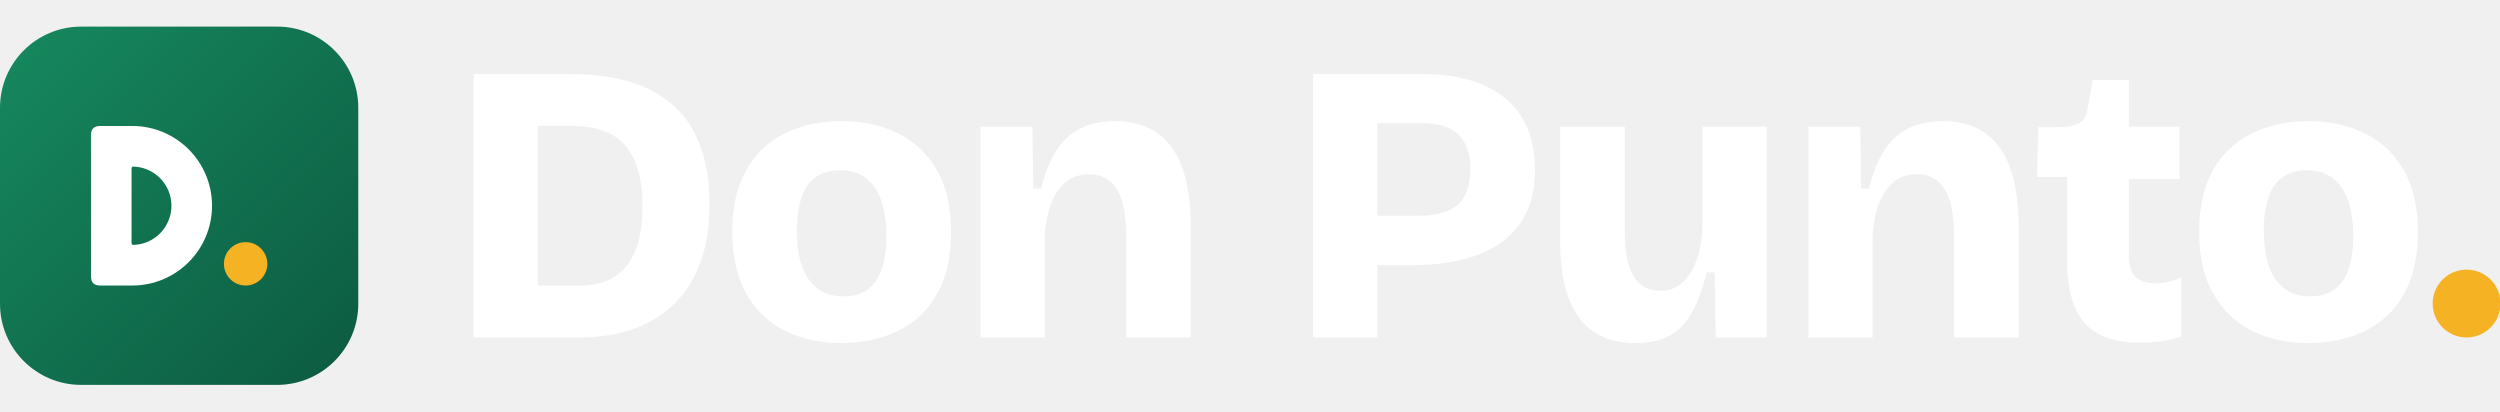
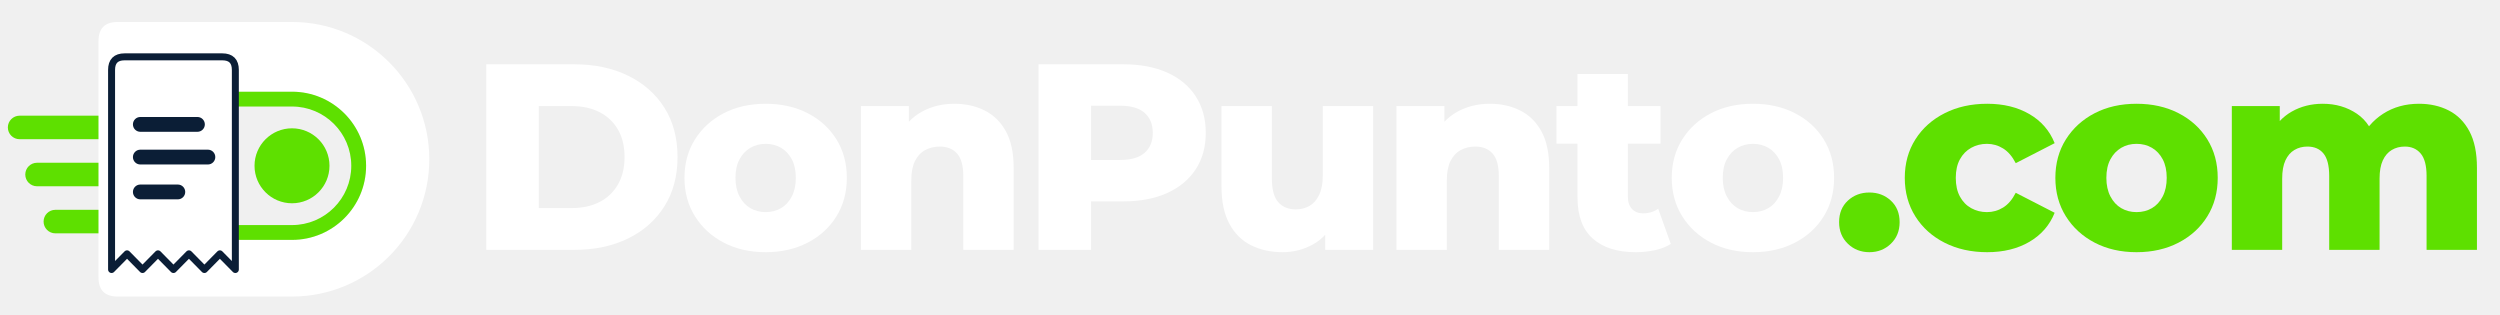
- <svg xmlns="http://www.w3.org/2000/svg" viewBox="0 0 1879 309">
-   <g transform="translate(0,20.00) scale(0.26297)">
-     <defs>
-       <linearGradient id="g" x1="0" y1="0" x2="1" y2="1">
-         <stop offset="0" stop-color="#16895F" />
-         <stop offset="1" stop-color="#0C5A40" />
-       </linearGradient>
-     </defs>
-     <rect width="1024" height="1024" rx="232" fill="url(#g)" />
-     <path fill-rule="evenodd" d="M286.00,284.00 L378.00,284.00 A228.00,228.00 0 0 1 378.00,740.00 L286.00,740.00 Q260.00,740.00 260.00,714.00 L260.00,310.00 Q260.00,284.00 286.00,284.00 Z M382.00,400.00 L378.00,400.00 A112.00,112.00 0 0 1 378.00,624.00 L382.00,624.00 Q376.00,624.00 376.00,618.00 L376.00,406.00 Q376.00,400.00 382.00,400.00 Z" fill="#FFFFFF" />
-     <circle cx="702.00" cy="678.00" r="62.00" fill="#F5B323" />
+ <svg xmlns="http://www.w3.org/2000/svg" viewBox="0 0 2829 356">
+   <g transform="translate(0.00,15.00) scale(0.49318)">
+     <rect x="18" y="235" width="282" height="54" rx="27" fill="#5EE000" />
+     <rect x="58" y="343" width="242" height="54" rx="27" fill="#5EE000" />
+     <rect x="100" y="451" width="200" height="54" rx="27" fill="#5EE000" />
+     <path fill-rule="evenodd" d="M270,20 L670,20 A315.0,315.0 0 0 1 670,650 L270,650 Q226,650 226,606 L226,64 Q226,20 270,20 Z M300,180 L670,180 A170.0,170.0 0 0 1 670,520 L300,520 Q300,520 300,520 L300,180 Q300,180 300,180 Z" fill="#FFFFFF" />
+     <path fill-rule="evenodd" d="M300,180 L670,180 A170.0,170.0 0 0 1 670,520 L300,520 Q300,520 300,520 L300,180 Q300,180 300,180 Z M300,214 L670,214 A136.0,136.0 0 0 1 670,486 L300,486 Q300,486 300,486 L300,214 Q300,214 300,214 Z" fill="#5EE000" />
+     <circle cx="670" cy="350" r="86" fill="#5EE000" />
+     <path d="M256,130 Q256,100 286,100 L510,100 Q540,100 540,130 L540,588 L504.5,552 L469.0,588 L433.5,552 L398.0,588 L362.5,552 L327.0,588 L291.5,552 L256.0,588 Z" fill="#FFFFFF" stroke="#0B1E36" stroke-width="16" stroke-linejoin="round" />
+     <rect x="305" y="238" width="165" height="34" rx="17" fill="#0B1E36" />
+     <rect x="305" y="313" width="189" height="34" rx="17" fill="#0B1E36" />
+     <rect x="305" y="393" width="120" height="34" rx="17" fill="#0B1E36" />
  </g>
-   <path transform="translate(335.28,253.64) scale(0.3,-0.3)" d="M144 0V130H335Q387 130 422.0 152.0Q457 174 474.5 218.0Q492 262 492 328Q492 381 481.0 419.0Q470 457 448.5 481.5Q427 506 393.5 518.0Q360 530 315 530H144V660H309Q432 660 510.0 621.0Q588 582 624.0 509.5Q660 437 660 336Q660 258 641.5 201.0Q623 144 591.0 105.5Q559 67 517.5 43.5Q476 20 430.5 10.0Q385 0 340 0ZM69 0V660H230V0Z" fill="#FFFFFF" />
-   <path transform="translate(540.78,253.64) scale(0.3,-0.3)" d="M305 -14Q225 -14 163.5 17.0Q102 48 67.0 110.0Q32 172 32 265Q32 358 67.0 419.5Q102 481 164.0 511.5Q226 542 306 542Q386 542 448.0 511.0Q510 480 545.0 418.5Q580 357 580 264Q580 169 544.0 107.0Q508 45 445.5 15.5Q383 -14 305 -14ZM310 103Q346 103 370.0 119.5Q394 136 406.0 170.0Q418 204 418 254Q418 307 405.0 343.5Q392 380 366.5 399.5Q341 419 301 419Q267 419 242.5 402.5Q218 386 206.0 352.0Q194 318 194 267Q194 185 224.5 144.0Q255 103 310 103Z" fill="#FFFFFF" />
-   <path transform="translate(718.38,253.64) scale(0.3,-0.3)" d="M62 0V318V528H192L194 373H214Q227 429 251.0 467.0Q275 505 312.0 523.5Q349 542 399 542Q492 542 540.5 477.0Q589 412 589 270V0H427V252Q427 334 403.5 371.5Q380 409 334 409Q296 409 271.5 386.0Q247 363 235.0 325.0Q223 287 223 240V0Z" fill="#FFFFFF" />
-   <path transform="translate(966.18,253.64) scale(0.3,-0.3)" d="M187 181V305H334Q399 305 431.0 332.0Q463 359 463 423Q463 479 433.5 508.0Q404 537 340 537H187V660H345Q409 660 460.5 645.0Q512 630 549.0 600.5Q586 571 605.5 525.5Q625 480 625 419Q625 341 589.5 288.0Q554 235 484.5 208.0Q415 181 311 181ZM69 0V660H230V0Z" fill="#FFFFFF" />
-   <path transform="translate(1156.38,253.64) scale(0.3,-0.3)" d="M243 -14Q149 -14 101.5 49.5Q54 113 54 243V528H216V264Q216 190 238.0 153.5Q260 117 305 117Q332 117 351.5 130.5Q371 144 384.5 168.5Q398 193 404.5 225.0Q411 257 411 295V528H572V214V0H444L441 163H421Q406 101 383.5 61.5Q361 22 327.0 4.0Q293 -14 243 -14Z" fill="#FFFFFF" />
-   <path transform="translate(1340.58,253.64) scale(0.3,-0.3)" d="M62 0V318V528H192L194 373H214Q227 429 251.0 467.0Q275 505 312.0 523.5Q349 542 399 542Q492 542 540.5 477.0Q589 412 589 270V0H427V252Q427 334 403.5 371.5Q380 409 334 409Q296 409 271.5 386.0Q247 363 235.0 325.0Q223 287 223 240V0Z" fill="#FFFFFF" />
-   <path transform="translate(1527.48,253.64) scale(0.3,-0.3)" d="M268 -13Q175 -13 131.0 36.5Q87 86 87 195V402H12L15 527H69Q101 528 117.5 537.0Q134 546 138 571L151 645H242V528H369V397H242V202Q242 168 258.5 152.0Q275 136 309 136Q328 136 345.0 140.0Q362 144 373 151V2Q341 -8 314.5 -10.5Q288 -13 268 -13Z" fill="#FFFFFF" />
-   <path transform="translate(1643.28,253.64) scale(0.3,-0.3)" d="M305 -14Q225 -14 163.5 17.0Q102 48 67.0 110.0Q32 172 32 265Q32 358 67.0 419.5Q102 481 164.0 511.5Q226 542 306 542Q386 542 448.0 511.0Q510 480 545.0 418.5Q580 357 580 264Q580 169 544.0 107.0Q508 45 445.5 15.5Q383 -14 305 -14ZM310 103Q346 103 370.0 119.5Q394 136 406.0 170.0Q418 204 418 254Q418 307 405.0 343.5Q392 380 366.5 399.5Q341 419 301 419Q267 419 242.5 402.5Q218 386 206.0 352.0Q194 318 194 267Q194 185 224.5 144.0Q255 103 310 103Z" fill="#FFFFFF" />
-   <circle cx="1853.88" cy="228.14" r="25.50" fill="#F5B323" />
+   <path transform="translate(529.18,282.75) scale(0.3,-0.3)" d="M70.344 0V700H401.379Q517.138 700 605.052 657.035Q692.966 614.069 742.345 535.914Q791.725 457.759 791.725 350Q791.725 242.931 742.345 164.431Q692.966 85.931 605.052 42.965Q517.138 0 401.379 0ZM268.485 157.623H392.621Q452.861 157.623 497.498 180.502Q542.136 203.381 567.015 246.777Q591.894 290.173 591.894 350Q591.894 410.827 567.015 453.723Q542.136 496.619 497.498 519.498Q452.861 542.377 392.621 542.377H268.485Z" fill="#FFFFFF" />
+   <path transform="translate(766.48,282.75) scale(0.3,-0.3)" d="M333.104 -8.759Q243.964 -8.759 175.033 27.276Q106.103 63.31 66.5 126.593Q26.896 189.875 26.896 271.57Q26.896 353.586 66.558 416.669Q106.219 479.752 175.024 515.428Q243.828 551.104 333.104 551.104Q422.38 551.104 491.702 515.448Q561.023 479.792 600.168 416.744Q639.312 353.697 639.312 271.566Q639.312 189.759 600.208 126.535Q561.105 63.31 491.667 27.276Q422.23 -8.759 333.104 -8.759ZM333.104 142.416Q365.552 142.416 391.137 157.364Q416.723 172.312 431.826 201.622Q446.929 230.932 446.929 271.557Q446.929 313.103 431.826 341.568Q416.723 370.033 391.137 384.981Q365.552 399.929 333.259 399.929Q300.967 399.929 275.381 384.981Q249.795 370.033 234.537 341.568Q219.278 313.103 219.278 271.557Q219.278 230.932 234.537 201.622Q249.795 172.312 275.359 157.364Q300.923 142.416 333.104 142.416Z" fill="#FFFFFF" />
+   <path transform="translate(955.78,282.75) scale(0.3,-0.3)" d="M61.482 0V542.345H242.347V387.931L207.105 433.31Q237.553 491.586 291.743 521.345Q345.932 551.104 413.863 551.104Q477.484 551.104 528.174 525.759Q578.863 500.414 608.208 447.19Q637.553 393.966 637.553 309.828V0H447.55V278.896Q447.55 337.033 424.119 363.343Q400.689 389.653 359.138 389.653Q328.69 389.653 304.07 376.516Q279.45 363.378 265.467 335.344Q251.485 307.31 251.485 261.655V0Z" fill="#FFFFFF" />
+   <path transform="translate(1154.08,282.75) scale(0.3,-0.3)" d="M70.344 0V700H389.656Q485.794 700 555.587 668.776Q625.38 637.552 663.294 579.293Q701.208 521.034 701.208 441.275Q701.208 361.827 663.294 303.913Q625.38 245.999 555.587 214.43Q485.794 182.861 389.656 182.861H180.242L268.485 269.276V0ZM268.485 247.621 180.242 339.105H378.069Q440.102 339.105 470.74 366.225Q501.377 393.345 501.377 441.275Q501.377 489.516 470.74 516.636Q440.102 543.756 378.069 543.756H180.242L268.485 635.241Z" fill="#FFFFFF" />
+   <path transform="translate(1364.68,282.75) scale(0.3,-0.3)" d="M288.861 -8.759Q222.62 -8.759 170.275 17.276Q117.93 43.31 88.241 98.414Q58.551 153.517 58.551 239.414V542.345H248.554V270.346Q248.554 207.381 272.519 180.036Q296.484 152.692 339.104 152.692Q367.483 152.692 390.413 165.83Q413.344 178.967 426.981 207.502Q440.619 236.036 440.619 280.69V542.345H630.622V0H449.757V153.035L484.999 109.725Q456.62 50.069 403.741 20.655Q350.861 -8.759 288.861 -8.759Z" fill="#FFFFFF" />
+   <path transform="translate(1561.78,282.75) scale(0.3,-0.3)" d="M61.482 0V542.345H242.347V387.931L207.105 433.31Q237.553 491.586 291.743 521.345Q345.932 551.104 413.863 551.104Q477.484 551.104 528.174 525.759Q578.863 500.414 608.208 447.19Q637.553 393.966 637.553 309.828V0H447.55V278.896Q447.55 337.033 424.119 363.343Q400.689 389.653 359.138 389.653Q328.69 389.653 304.07 376.516Q279.45 363.378 265.467 335.344Q251.485 307.31 251.485 261.655V0Z" fill="#FFFFFF" />
+   <path transform="translate(1760.08,282.75) scale(0.3,-0.3)" d="M302.829 -8.759Q198.828 -8.759 141.103 42.483Q83.379 93.725 83.379 198.036V663.483H273.382V200.346Q273.382 170.691 289.054 154.209Q304.726 137.726 330.312 137.726Q363.656 137.726 387.829 155.209L435.312 22.414Q410.553 6.483 375.605 -1.138Q340.656 -8.759 302.829 -8.759ZM4.034 400.619V542.345H396.553V400.619Z" fill="#FFFFFF" />
+   <path transform="translate(1883.68,282.75) scale(0.3,-0.3)" d="M333.104 -8.759Q243.964 -8.759 175.033 27.276Q106.103 63.31 66.5 126.593Q26.896 189.875 26.896 271.57Q26.896 353.586 66.558 416.669Q106.219 479.752 175.024 515.428Q243.828 551.104 333.104 551.104Q422.38 551.104 491.702 515.448Q561.023 479.792 600.168 416.744Q639.312 353.697 639.312 271.566Q639.312 189.759 600.208 126.535Q561.105 63.31 491.667 27.276Q422.23 -8.759 333.104 -8.759ZM333.104 142.416Q365.552 142.416 391.137 157.364Q416.723 172.312 431.826 201.622Q446.929 230.932 446.929 271.557Q446.929 313.103 431.826 341.568Q416.723 370.033 391.137 384.981Q365.552 399.929 333.259 399.929Q300.967 399.929 275.381 384.981Q249.795 370.033 234.537 341.568Q219.278 313.103 219.278 271.557Q219.278 230.932 234.537 201.622Q249.795 172.312 275.359 157.364Q300.923 142.416 333.104 142.416Z" fill="#FFFFFF" />
+   <path transform="translate(2072.98,282.75) scale(0.3,-0.3)" d="M141.449 -8.759Q93.207 -8.759 60.172 23.086Q27.137 54.932 27.137 104.484Q27.137 155.036 60.172 185.692Q93.207 216.347 141.449 216.347Q189.381 216.347 222.416 185.692Q255.451 155.036 255.451 104.484Q255.451 54.932 222.416 23.086Q189.381 -8.759 141.449 -8.759Z" fill="#5EE000" />
+   <path transform="translate(2147.38,282.75) scale(0.3,-0.3)" d="M337.794 -8.759Q247.517 -8.759 177.155 26.931Q106.793 62.621 66.844 126.19Q26.896 189.759 26.896 271.517Q26.896 353.586 66.844 416.656Q106.793 479.725 177.155 515.414Q247.517 551.104 337.794 551.104Q430.036 551.104 497.002 512.138Q563.967 473.172 592.209 402.448L445.448 326.998Q425.965 364.998 397.896 382.464Q369.828 399.929 336.794 399.929Q304.346 399.929 277.415 384.981Q250.485 370.033 234.882 341.568Q219.278 313.103 219.278 271.517Q219.278 229.932 234.882 201.122Q250.485 172.312 277.415 157.364Q304.346 142.416 336.794 142.416Q369.828 142.416 397.896 159.726Q425.965 177.036 445.448 215.347L592.209 139.898Q563.967 69.483 497.002 30.362Q430.036 -8.759 337.794 -8.759Z" fill="#5EE000" />
+   <path transform="translate(2317.78,282.75) scale(0.3,-0.3)" d="M333.104 -8.759Q243.964 -8.759 175.033 27.276Q106.103 63.31 66.5 126.593Q26.896 189.875 26.896 271.57Q26.896 353.586 66.558 416.669Q106.219 479.752 175.024 515.428Q243.828 551.104 333.104 551.104Q422.38 551.104 491.702 515.448Q561.023 479.792 600.168 416.744Q639.312 353.697 639.312 271.566Q639.312 189.759 600.208 126.535Q561.105 63.31 491.667 27.276Q422.23 -8.759 333.104 -8.759ZM333.104 142.416Q365.552 142.416 391.137 157.364Q416.723 172.312 431.826 201.622Q446.929 230.932 446.929 271.557Q446.929 313.103 431.826 341.568Q416.723 370.033 391.137 384.981Q365.552 399.929 333.259 399.929Q300.967 399.929 275.381 384.981Q249.795 370.033 234.537 341.568Q219.278 313.103 219.278 271.557Q219.278 230.932 234.537 201.622Q249.795 172.312 275.359 157.364Q300.923 142.416 333.104 142.416Z" fill="#5EE000" />
+   <path transform="translate(2507.08,282.75) scale(0.3,-0.3)" d="M61.482 0V542.345H242.347V390.621L206.415 434Q235.863 492.276 287.708 521.69Q339.553 551.104 404.484 551.104Q477.415 551.104 532.915 513.759Q588.415 476.414 607.105 397.276L545.242 410.448Q573.69 475.656 632.121 513.38Q690.552 551.104 767.483 551.104Q830.414 551.104 879.914 525.759Q929.414 500.414 957.759 447.19Q986.104 393.966 986.104 309.828V0H796.101V278.896Q796.101 337.033 773.981 363.343Q751.86 389.653 713.999 389.653Q686.552 389.653 664.966 376.86Q643.38 364.068 631.087 337.758Q618.794 311.448 618.794 268.552V0H428.791V278.896Q428.791 337.033 407.361 363.343Q385.93 389.653 346.69 389.653Q319.242 389.653 297.656 376.86Q276.071 364.068 263.778 337.758Q251.485 311.448 251.485 268.552V0Z" fill="#5EE000" />
</svg>
